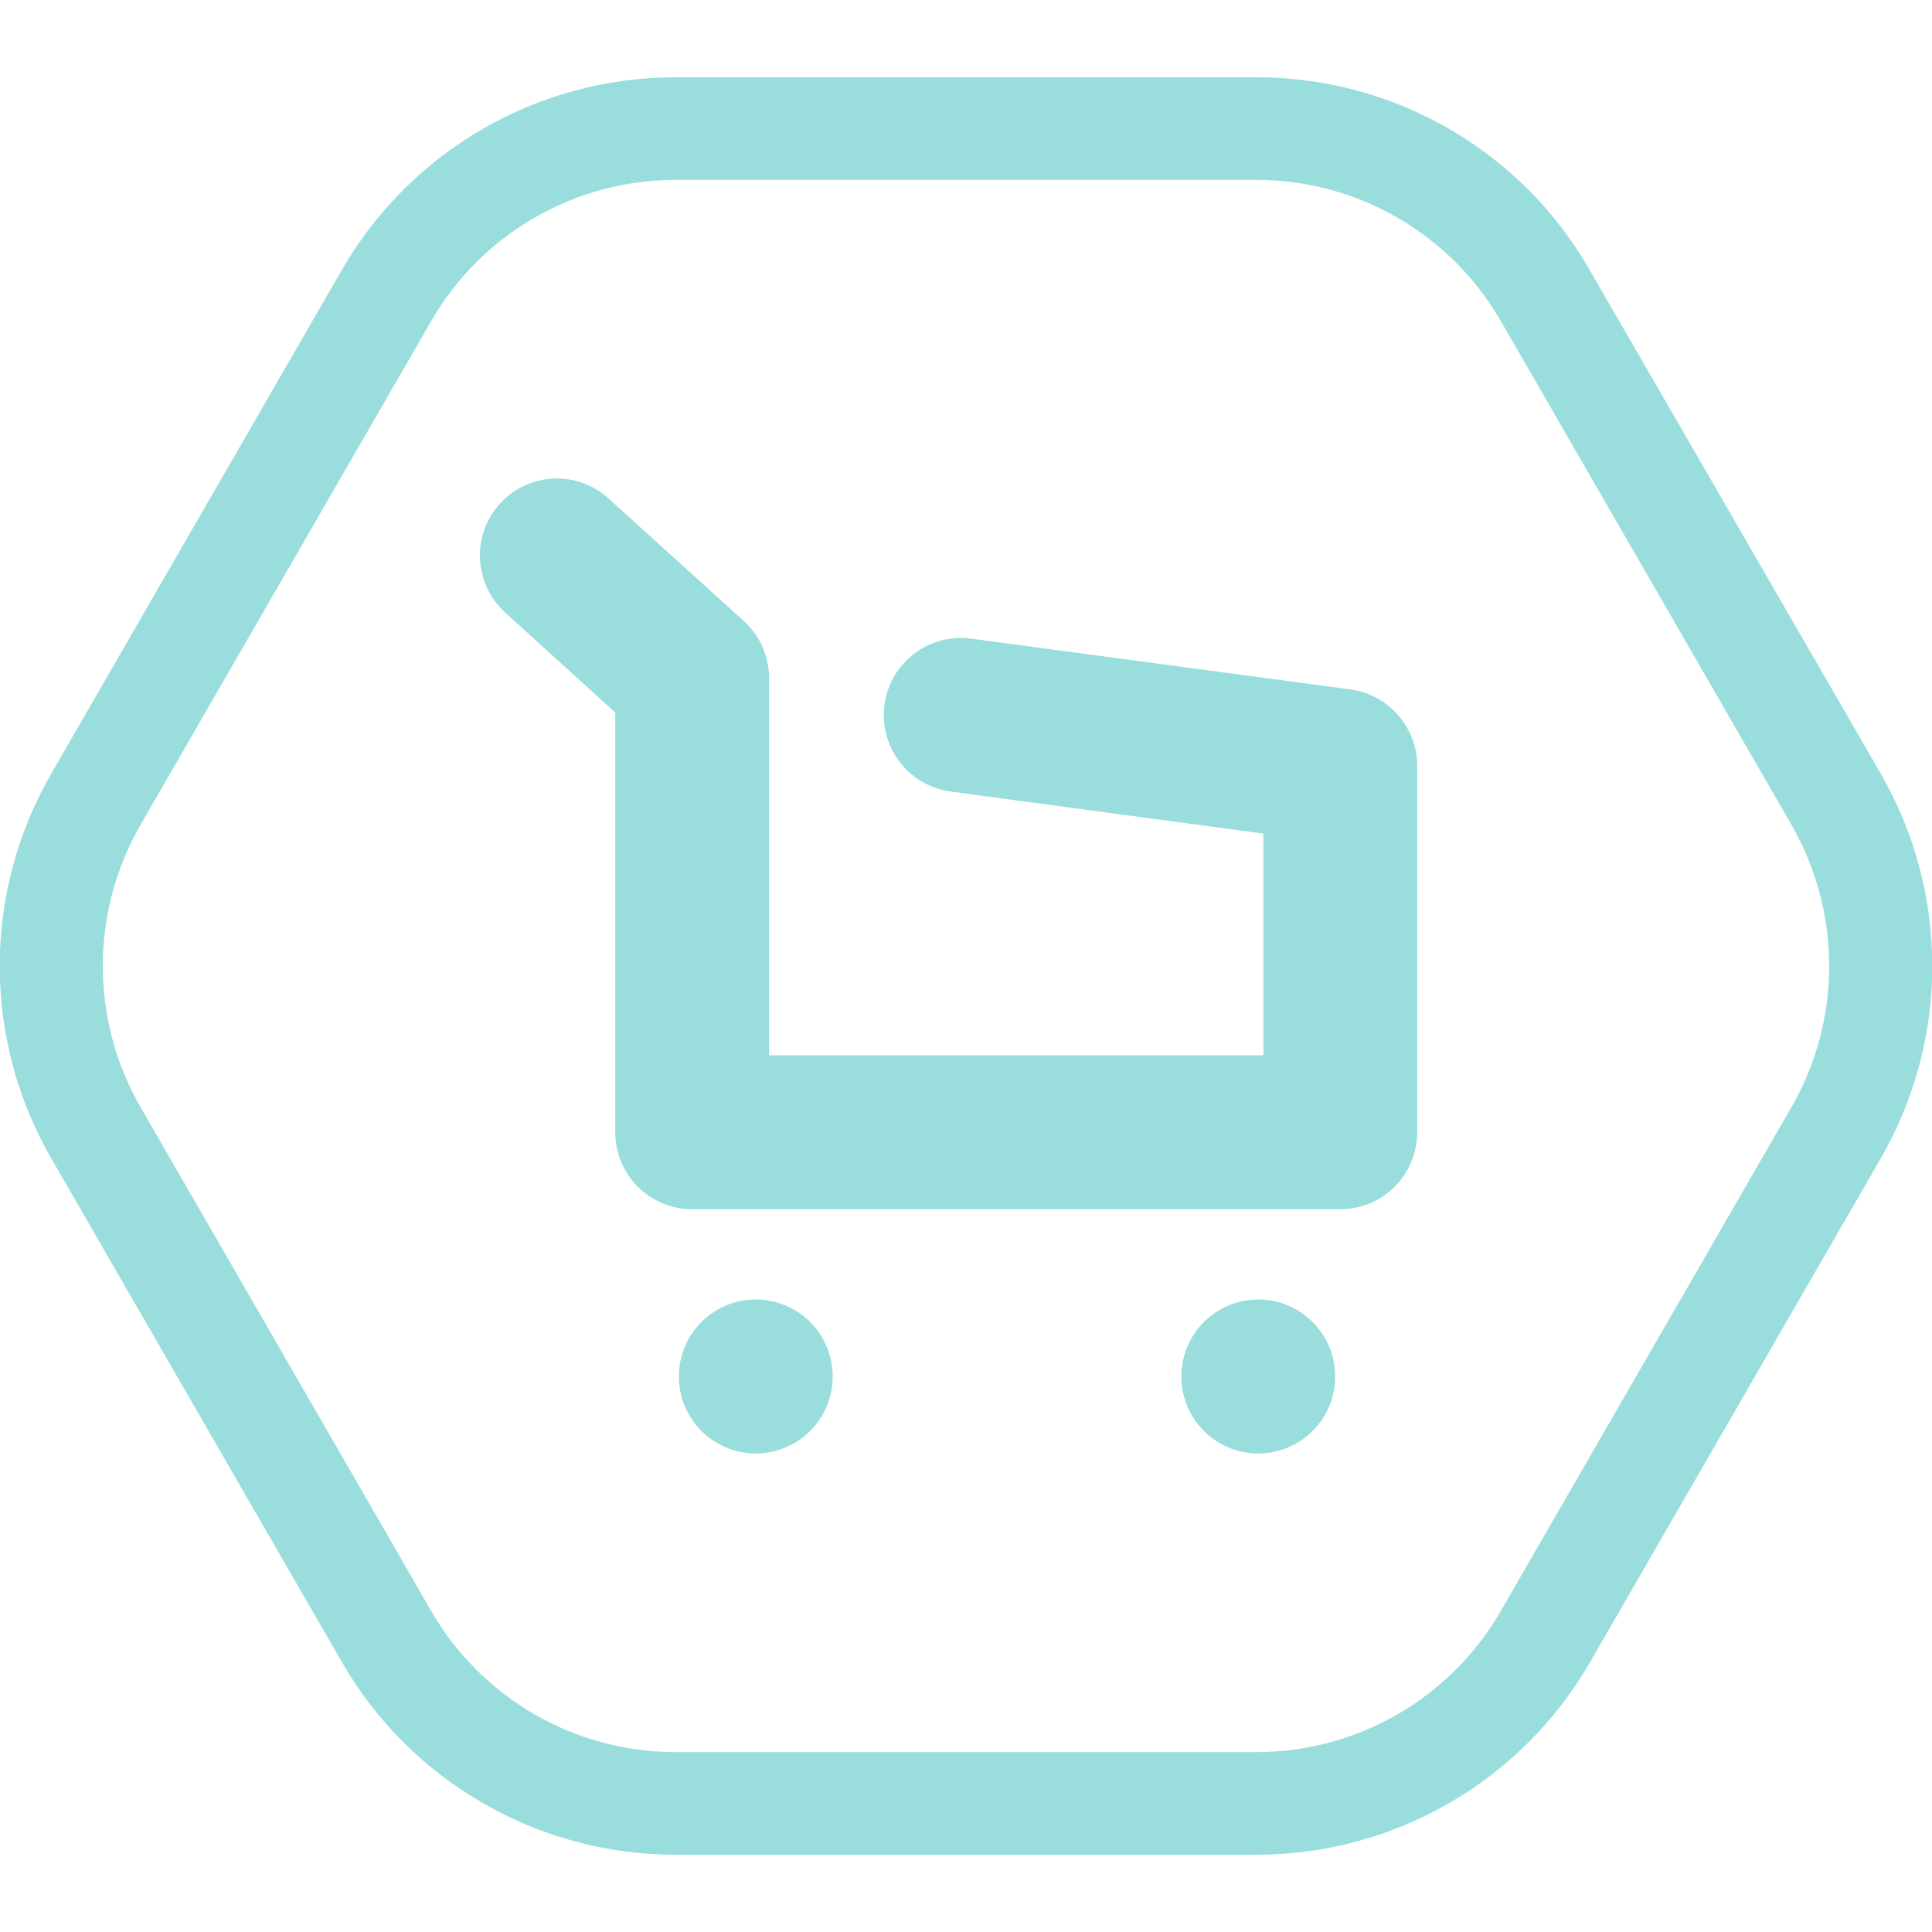
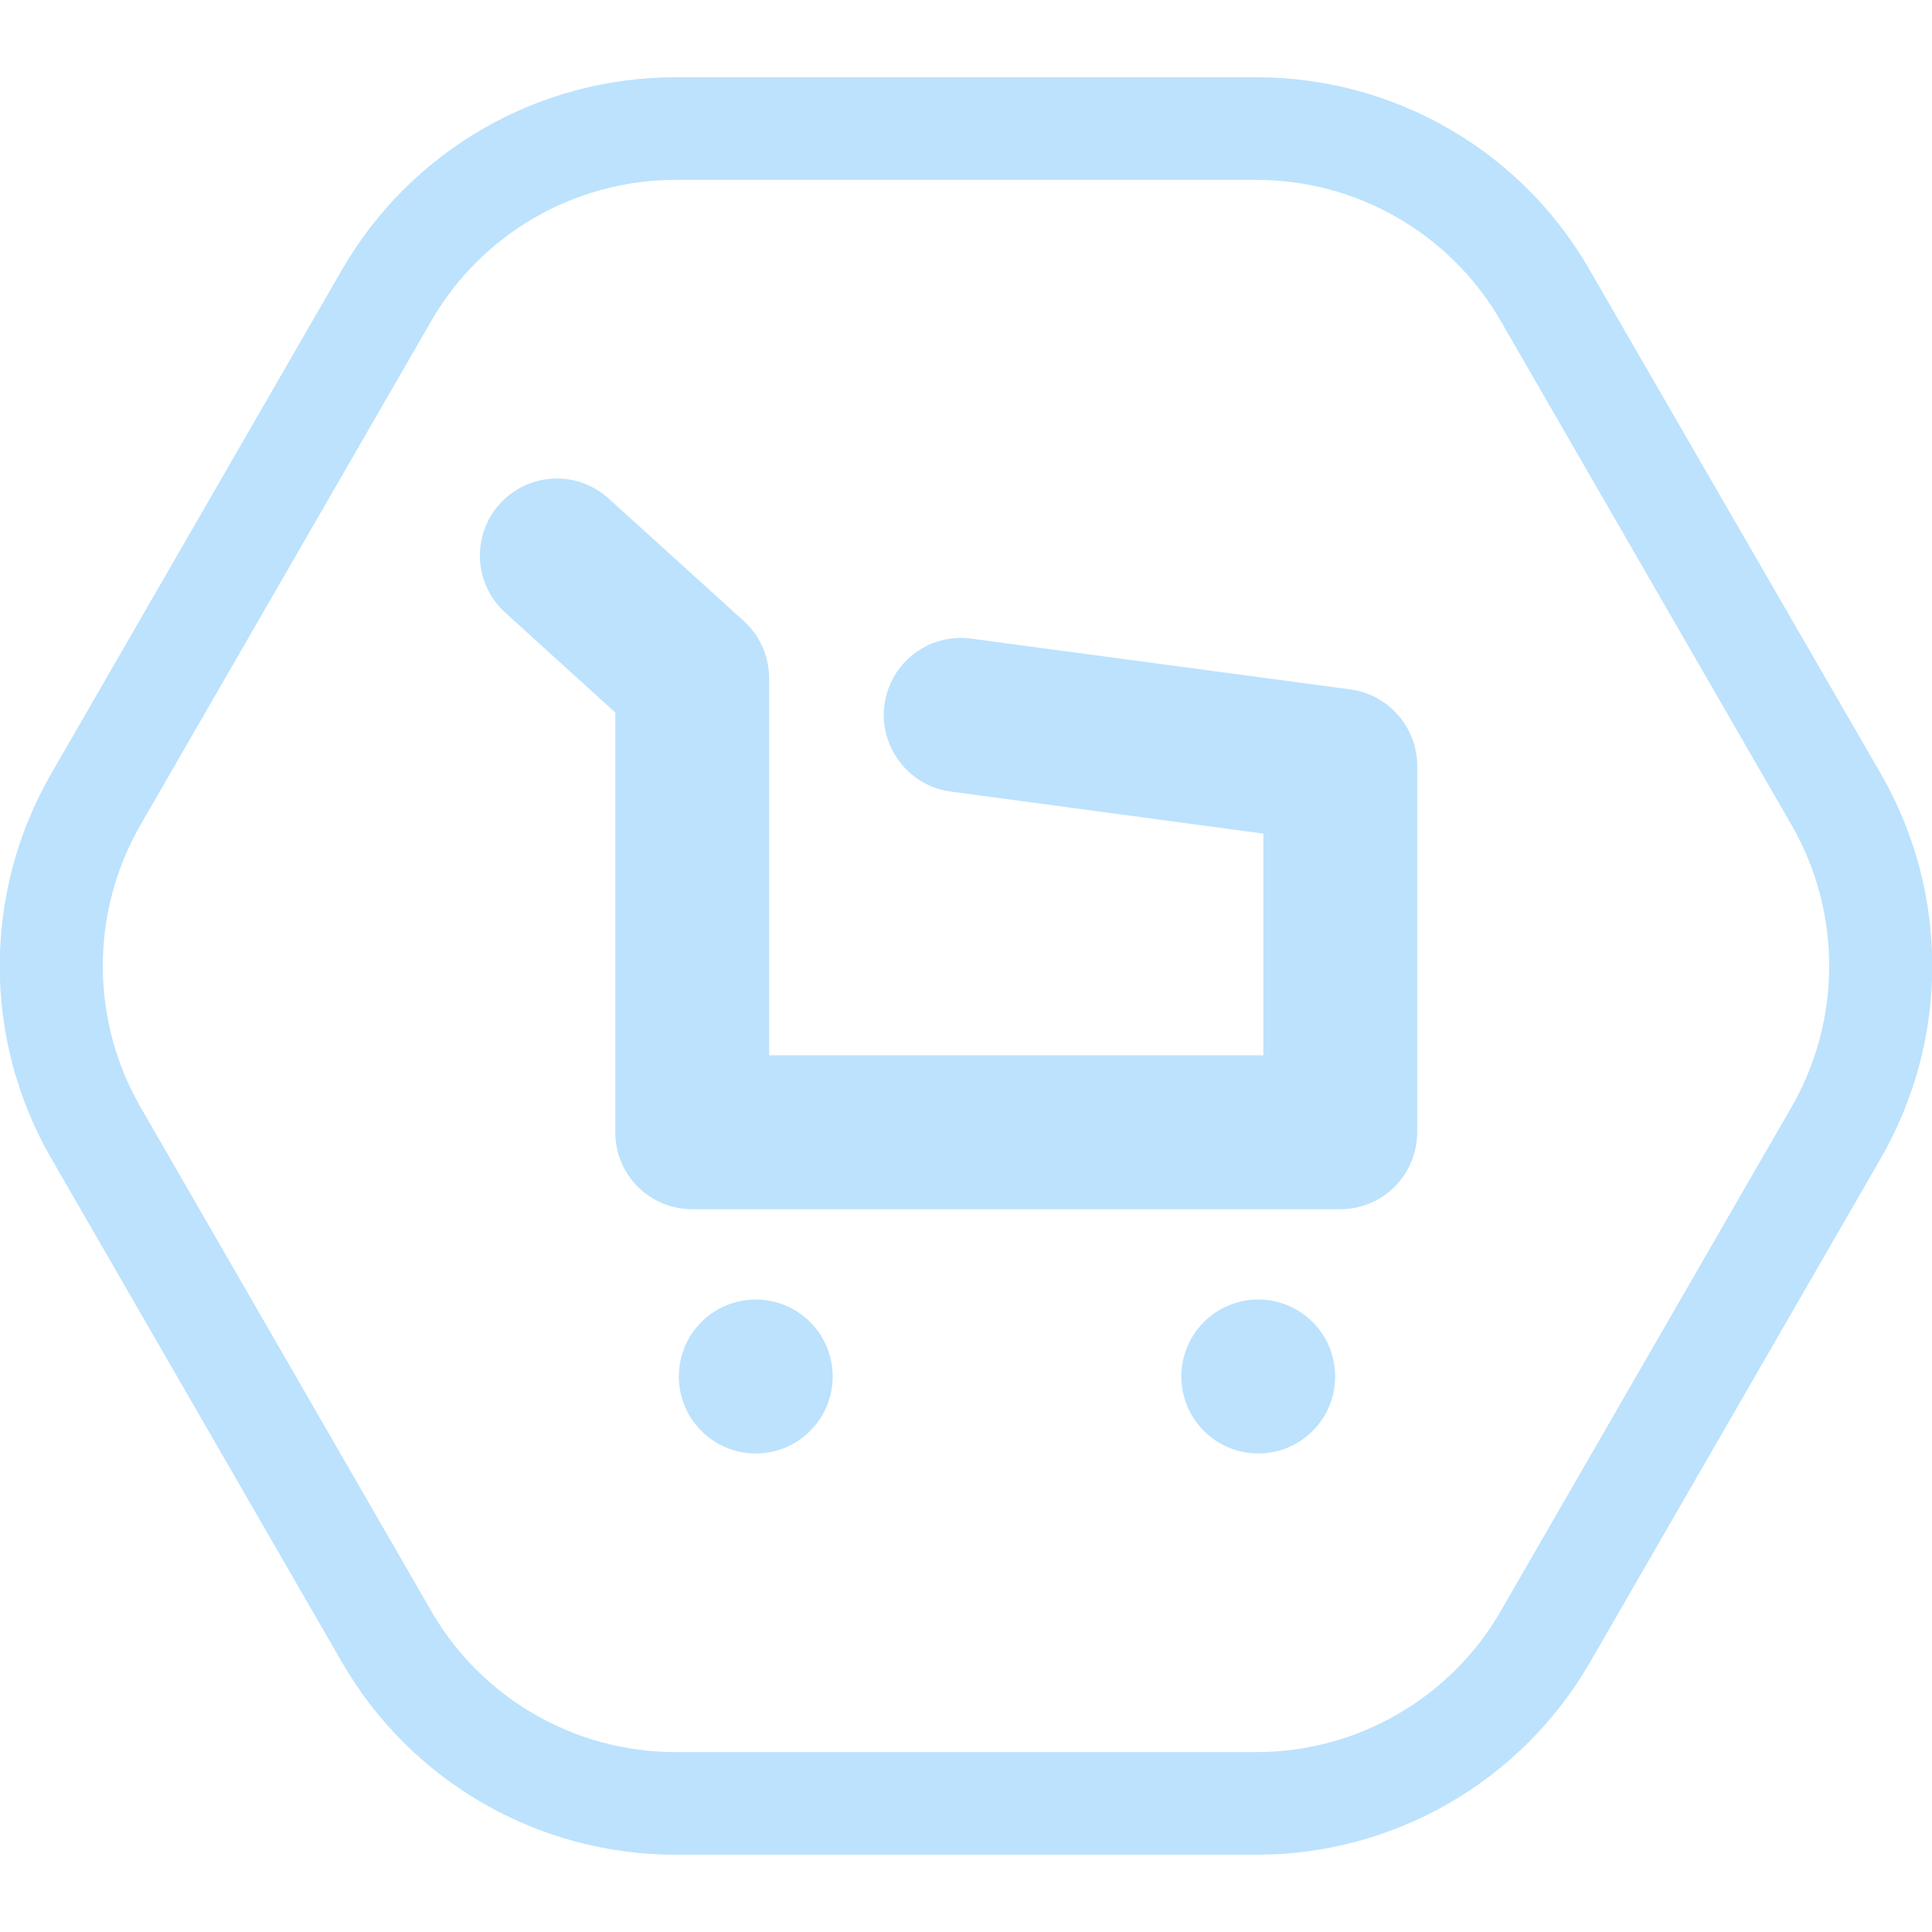
<svg xmlns="http://www.w3.org/2000/svg" width="100" height="100" viewBox="0 0 100 100" fill="none">
  <g clip-path="url(#clip0)">
-     <path d="M65.048 9.312C70.25 9.312 75.08 12.101 77.681 16.616L92.728 42.696C95.329 47.211 95.329 52.789 92.728 57.304L77.681 83.385C75.08 87.9 70.25 90.688 65.048 90.688H34.952C29.751 90.688 24.921 87.9 22.32 83.385L7.272 57.304C4.671 52.789 4.671 47.211 7.272 42.696L22.32 16.616C24.921 12.101 29.751 9.312 34.952 9.312H65.048ZM65.048 4H34.952C27.84 4 21.258 7.798 17.702 13.96L2.654 40.04C-0.902 46.202 -0.902 53.798 2.654 59.96L17.702 86.04C21.258 92.202 27.84 96 34.952 96H65.048C72.16 96 78.742 92.202 82.298 86.04L97.346 59.96C100.902 53.798 100.902 46.202 97.346 40.04L82.272 13.96C78.742 7.798 72.16 4 65.048 4Z" fill="#99dddd" />
-     <path d="M69.374 62.589H35.828C33.625 62.589 31.847 60.809 31.847 58.605V36.88L26.141 31.701C24.522 30.214 24.39 27.717 25.876 26.07C27.362 24.45 29.857 24.317 31.502 25.805L38.508 32.152C39.331 32.896 39.809 33.985 39.809 35.1V54.621H65.393V43.148L49.204 40.97C47.028 40.678 45.488 38.659 45.78 36.481C46.072 34.304 48.063 32.763 50.265 33.055L69.904 35.685C71.868 35.95 73.355 37.65 73.355 39.642V58.578C73.355 60.809 71.576 62.589 69.374 62.589Z" fill="#99dddd" />
-     <path d="M65.127 75.231C67.326 75.231 69.108 73.447 69.108 71.247C69.108 69.047 67.326 67.263 65.127 67.263C62.929 67.263 61.147 69.047 61.147 71.247C61.147 73.447 62.929 75.231 65.127 75.231Z" fill="#99dddd" />
-     <path d="M39.119 75.231C41.318 75.231 43.1 73.447 43.1 71.247C43.1 69.047 41.318 67.263 39.119 67.263C36.92 67.263 35.138 69.047 35.138 71.247C35.138 73.447 36.92 75.231 39.119 75.231Z" fill="#99dddd" />
+     <path d="M65.048 9.312C70.25 9.312 75.08 12.101 77.681 16.616L92.728 42.696C95.329 47.211 95.329 52.789 92.728 57.304L77.681 83.385C75.08 87.9 70.25 90.688 65.048 90.688H34.952C29.751 90.688 24.921 87.9 22.32 83.385L7.272 57.304C4.671 52.789 4.671 47.211 7.272 42.696L22.32 16.616C24.921 12.101 29.751 9.312 34.952 9.312H65.048ZM65.048 4H34.952C27.84 4 21.258 7.798 17.702 13.96L2.654 40.04C-0.902 46.202 -0.902 53.798 2.654 59.96L17.702 86.04C21.258 92.202 27.84 96 34.952 96H65.048C72.16 96 78.742 92.202 82.298 86.04L97.346 59.96C100.902 53.798 100.902 46.202 97.346 40.04L82.272 13.96C78.742 7.798 72.16 4 65.048 4Z" fill="#BCE2FD" />
+     <path d="M69.374 62.589H35.828C33.625 62.589 31.847 60.809 31.847 58.605V36.88L26.141 31.701C24.522 30.214 24.39 27.717 25.876 26.07C27.362 24.45 29.857 24.317 31.502 25.805L38.508 32.152C39.331 32.896 39.809 33.985 39.809 35.1V54.621H65.393V43.148L49.204 40.97C47.028 40.678 45.488 38.659 45.78 36.481C46.072 34.304 48.063 32.763 50.265 33.055L69.904 35.685C71.868 35.95 73.355 37.65 73.355 39.642V58.578C73.355 60.809 71.576 62.589 69.374 62.589Z" fill="#BCE2FD" />
+     <path d="M65.127 75.231C67.326 75.231 69.108 73.447 69.108 71.247C69.108 69.047 67.326 67.263 65.127 67.263C62.929 67.263 61.147 69.047 61.147 71.247C61.147 73.447 62.929 75.231 65.127 75.231Z" fill="#BCE2FD" />
+     <path d="M39.119 75.231C41.318 75.231 43.1 73.447 43.1 71.247C43.1 69.047 41.318 67.263 39.119 67.263C36.92 67.263 35.138 69.047 35.138 71.247C35.138 73.447 36.92 75.231 39.119 75.231Z" fill="#BCE2FD" />
  </g>
  <defs>
    <clipPath id="clip0">
-       <rect width="100" height="92" fill="#99dddd" transform="translate(0 4)" />
+       <rect width="100" height="92" fill="#BCE2FD" transform="translate(0 4)" />
    </clipPath>
  </defs>
</svg>
